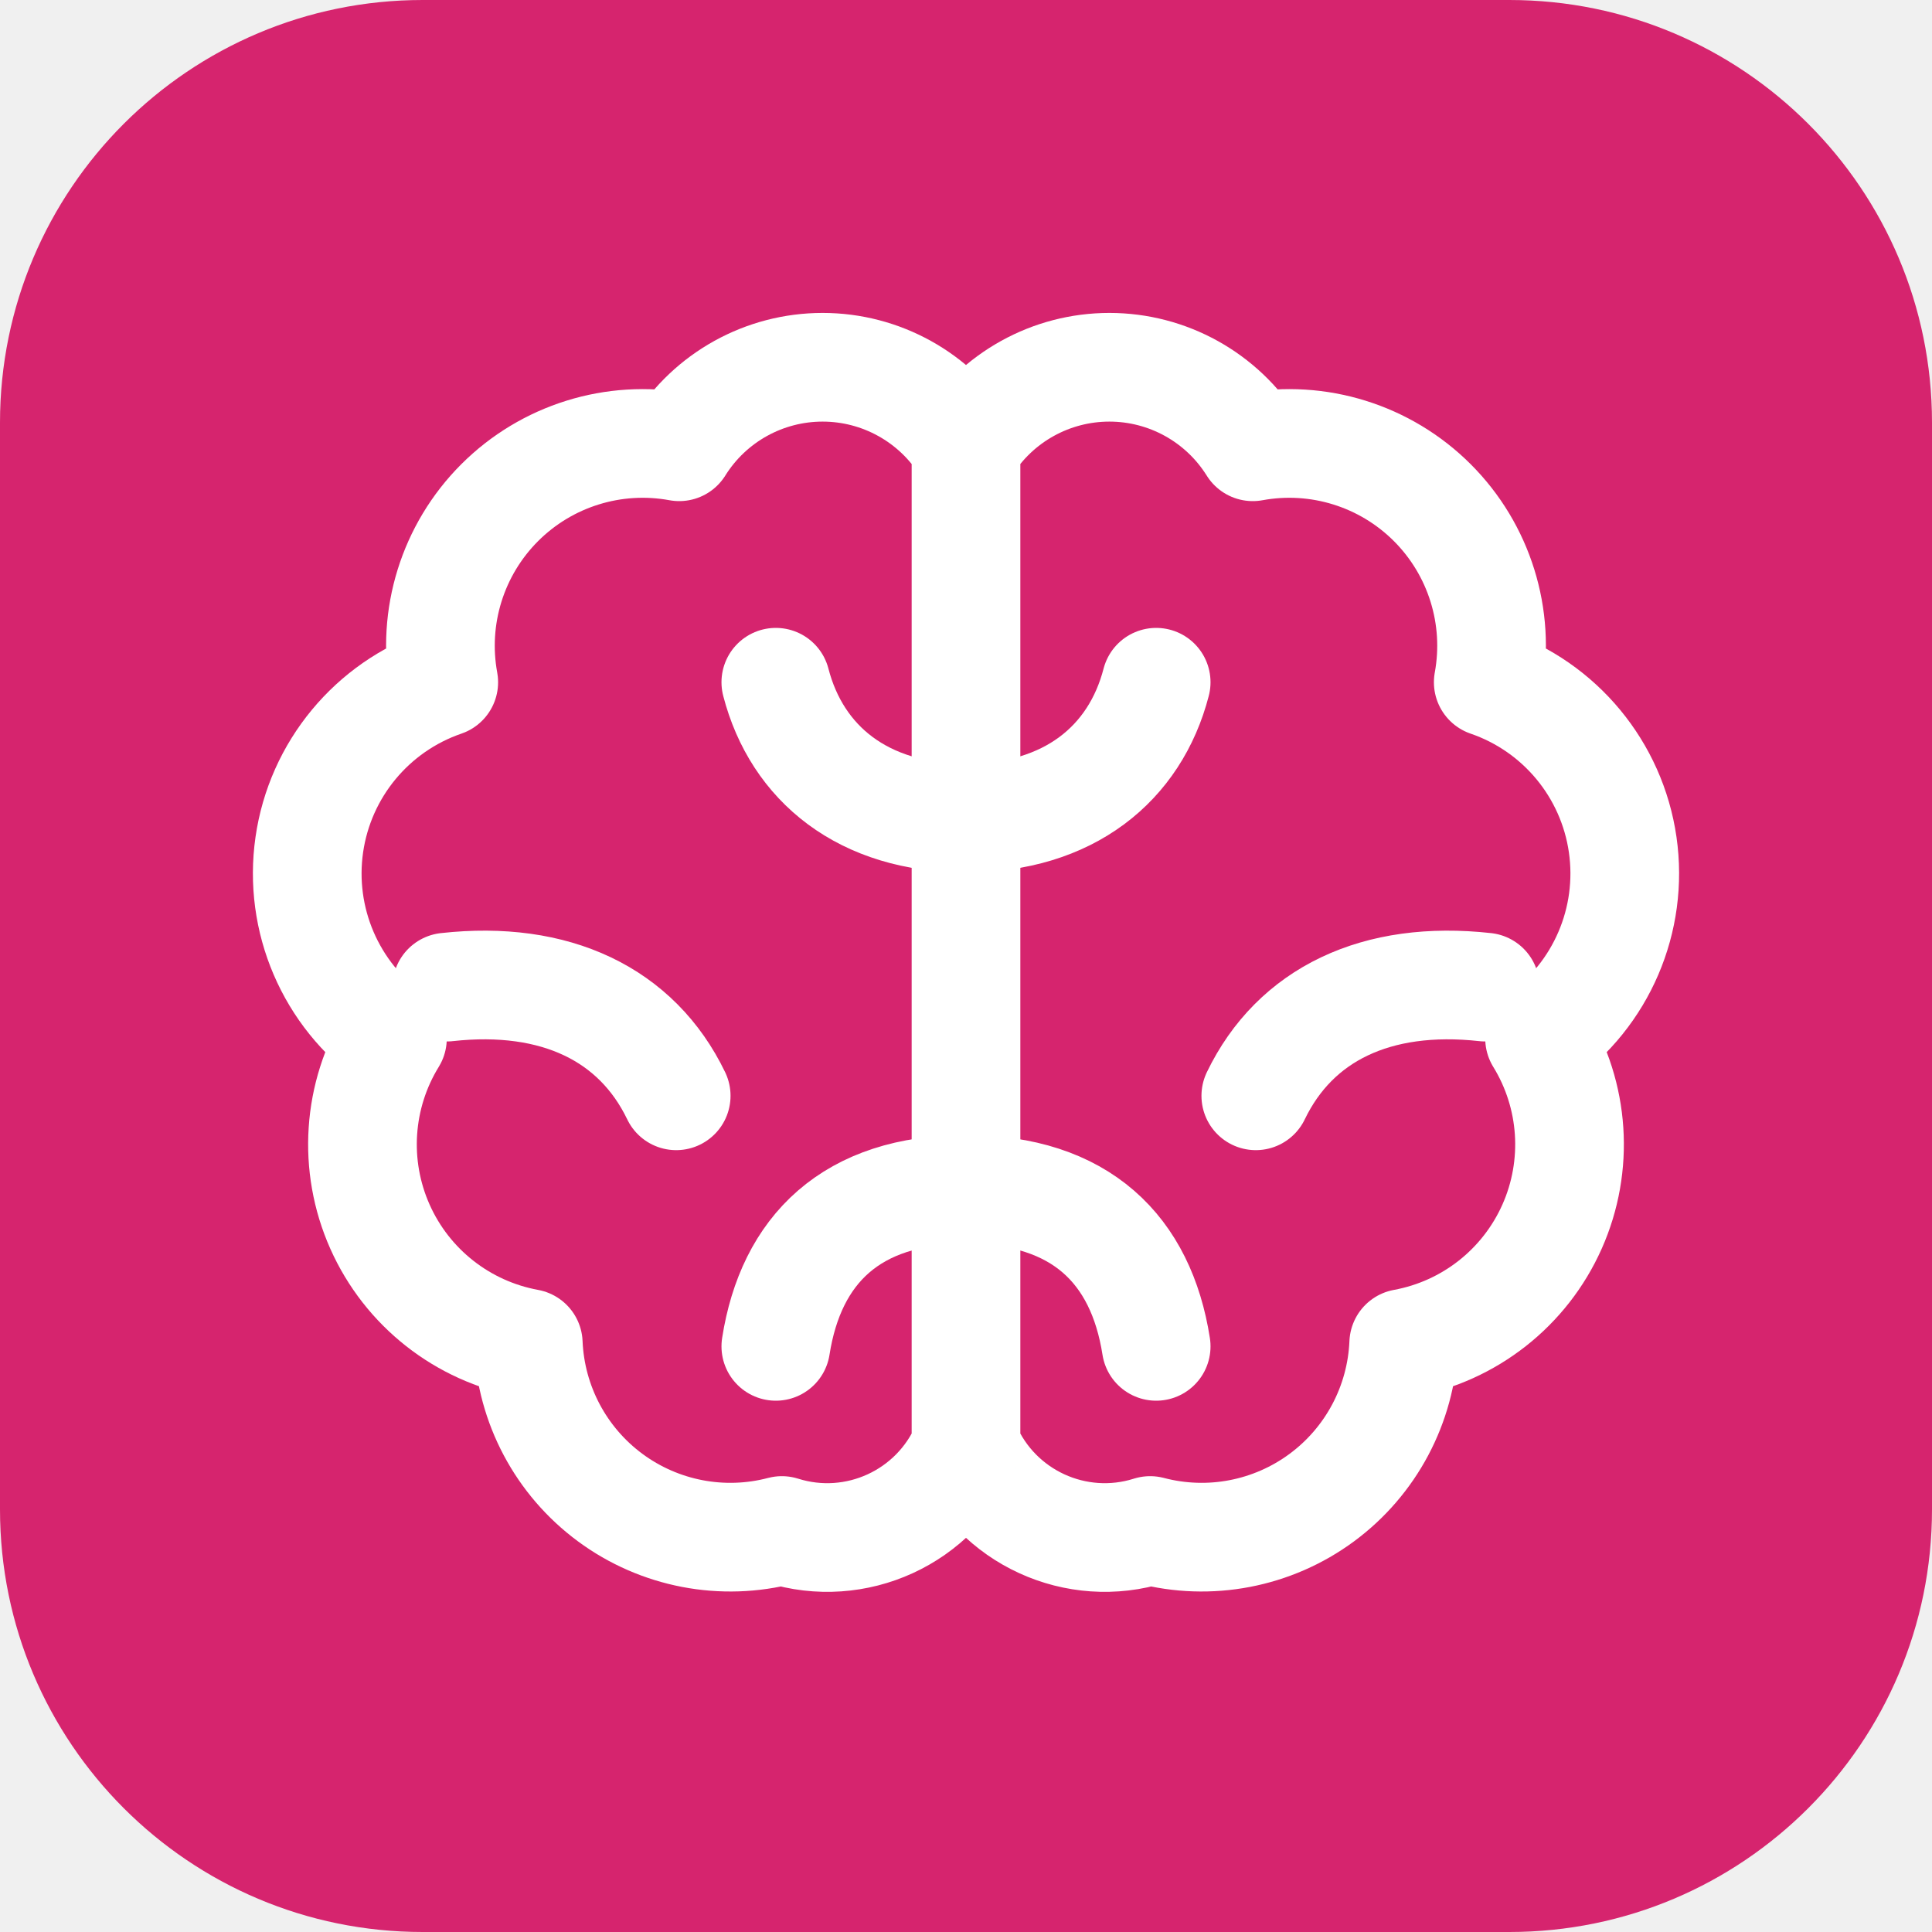
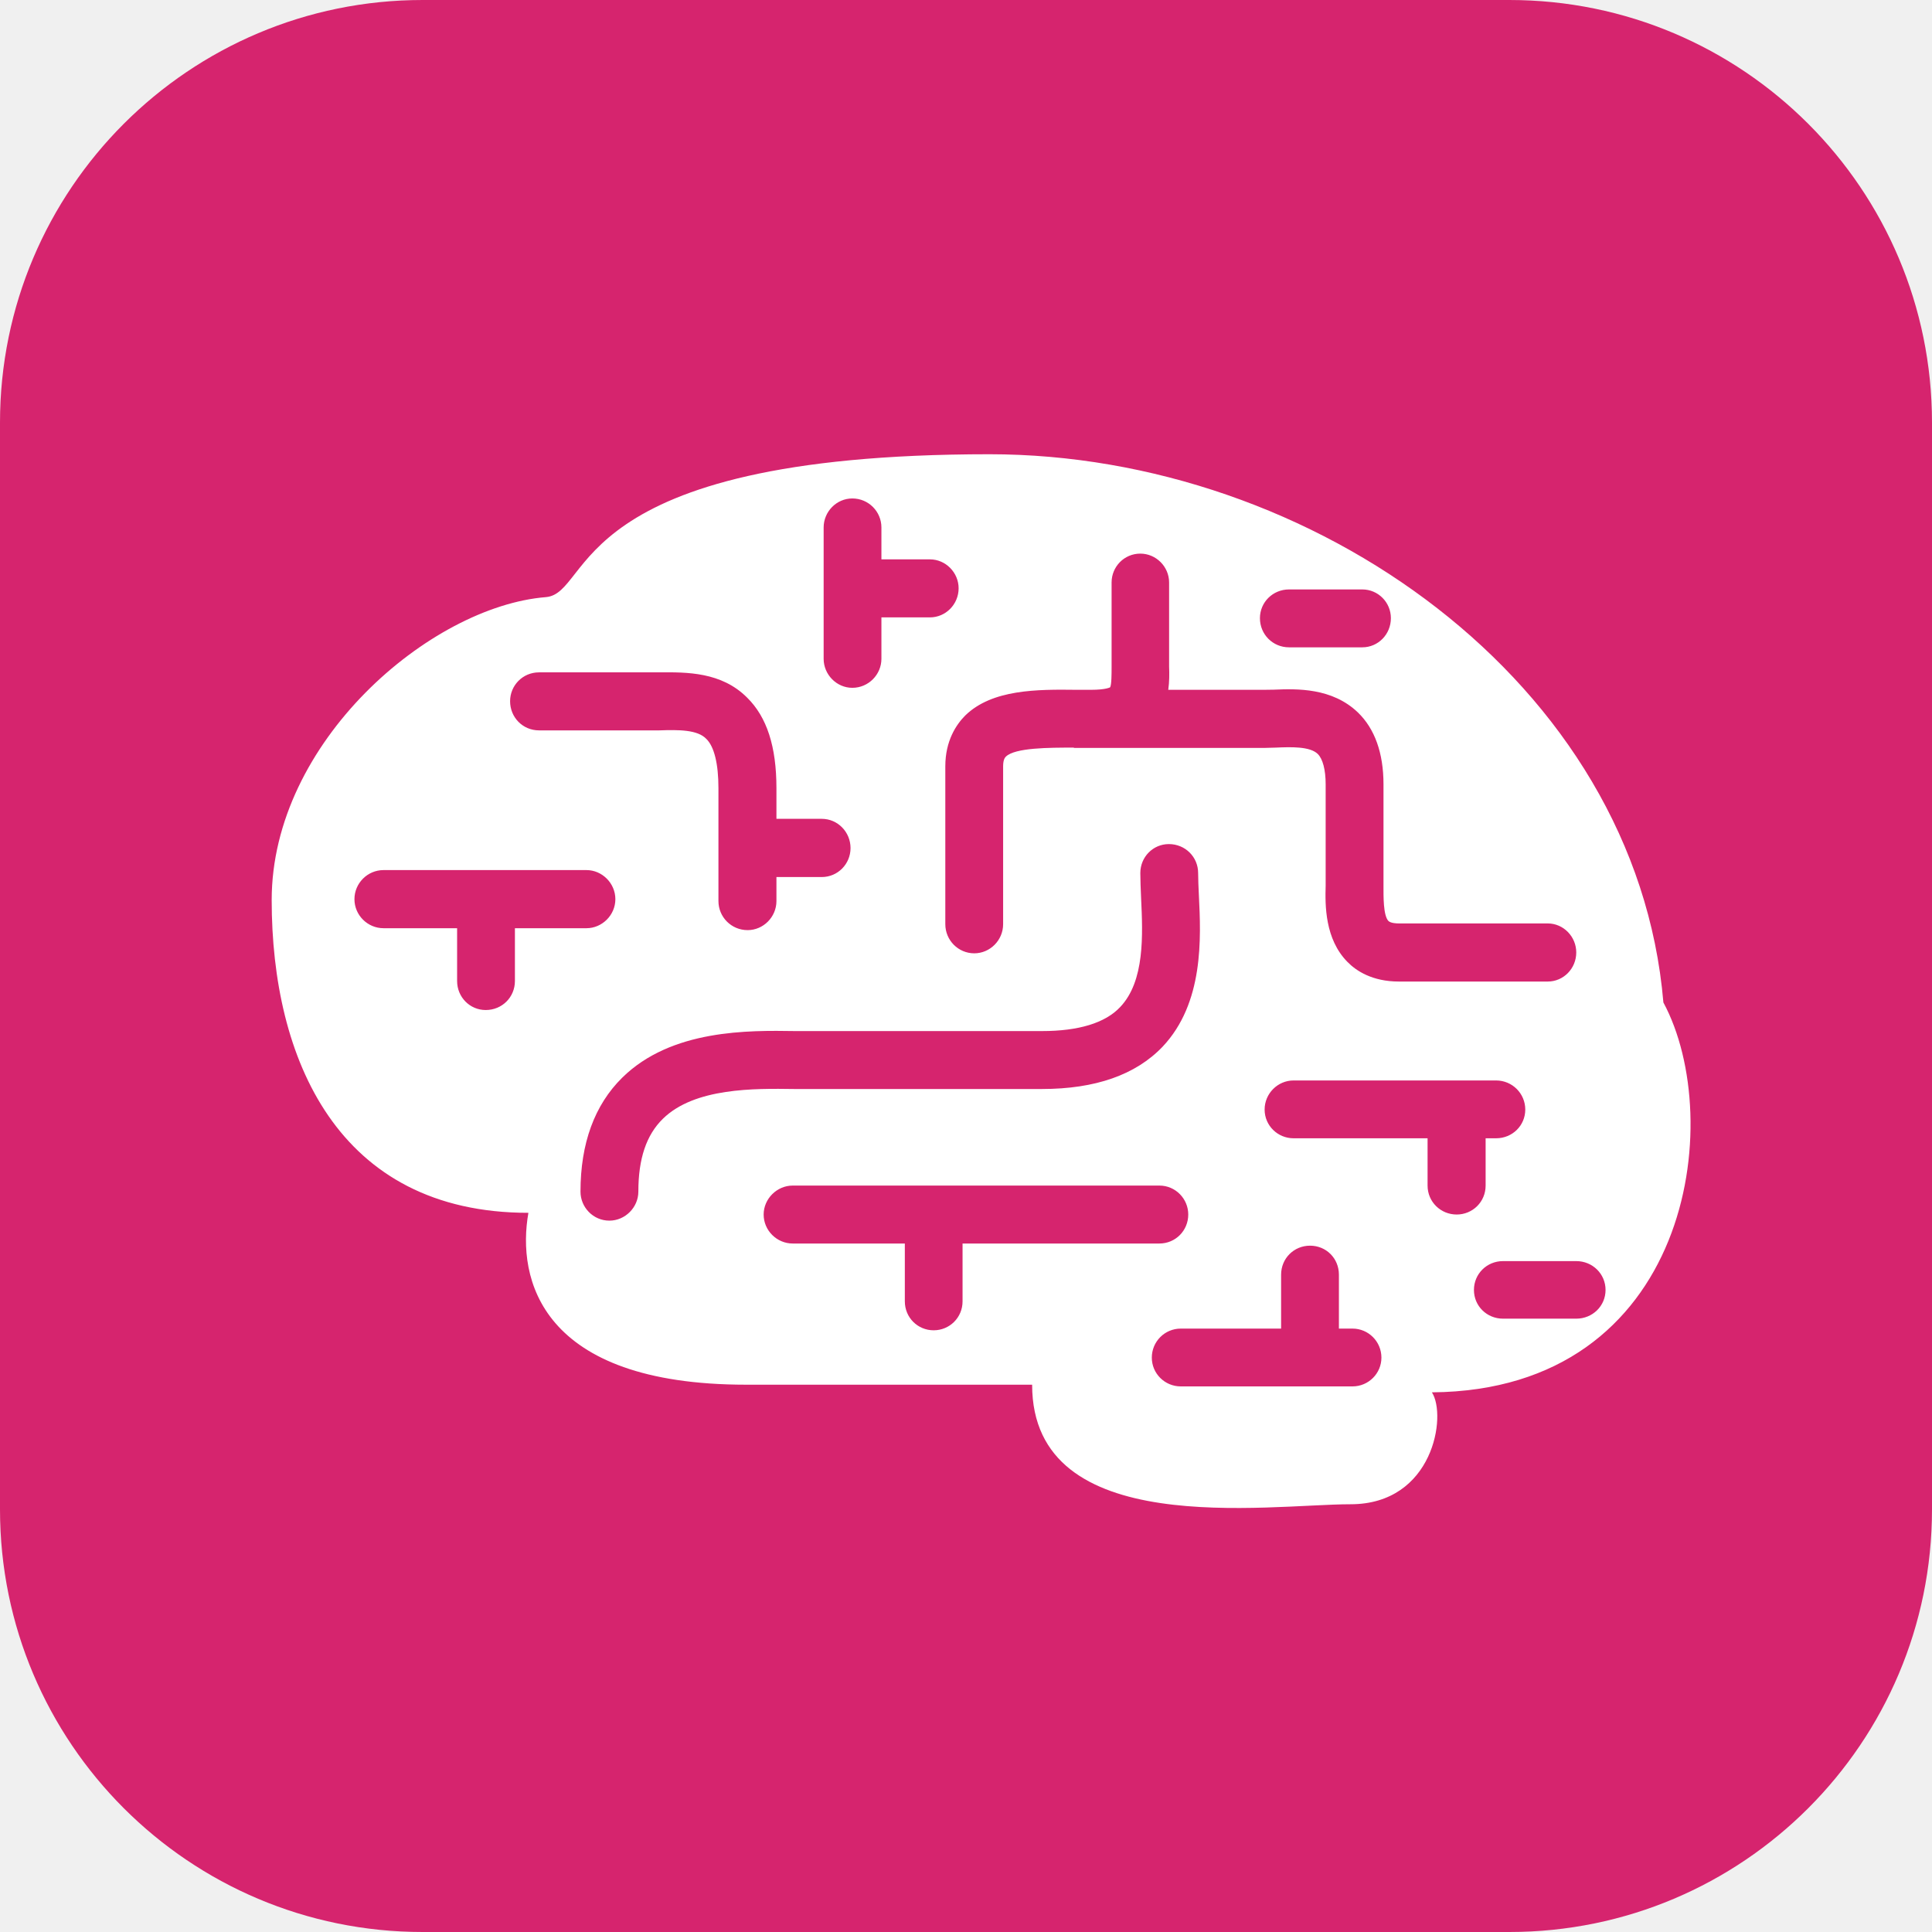
<svg xmlns="http://www.w3.org/2000/svg" viewBox="0 0 64 64">
  <rect width="64" height="64" rx="14" fill="#D6246E" />
-   <g fill="none" stroke="#fff" stroke-width="3.6" stroke-linecap="round" stroke-linejoin="round">
-     <path d="M32 14.8a5.6 5.6 0 0 0-9.5 0 6.7 6.7 0 0 0-7.8 7.8 6.7 6.7 0 0 0-1.7 11.8 6.7 6.7 0 0 0 4.5 10.1 6.7 6.7 0 0 0 8.4 6.2 5 5 0 0 0 6.1-2.8V14.8a5.6 5.6 0 0 1 9.5 0 6.7 6.7 0 0 1 7.8 7.8 6.7 6.7 0 0 1 1.7 11.8 6.7 6.7 0 0 1-4.5 10.1 6.7 6.7 0 0 1-8.4 6.2 5 5 0 0 1-6.1-2.8" />
-     <path d="M32 27.1c-3.4 0-5.6-1.8-6.3-4.5M14.8 32.7c3.6-.4 6.3.9 7.6 3.6M32 39.4c-3.8 0-5.8 2-6.3 5.2M32 27.1c3.4 0 5.6-1.8 6.3-4.5M49.2 32.7c-3.6-.4-6.3.9-7.6 3.6M32 39.4c3.8 0 5.8 2 6.3 5.2" />
-   </g>
+   <path transform="translate(9 9) scale(0.0918)" d="M502.198,263.697C492.386,148.068,375.395,65.876,259.027,65.876c-153.162,0-143.009,50.139-160.082,51.56 C57.128,120.813,0,169.687,0,226.746c0,57.148,23.702,112.864,92.638,112.864c-4.196,23.673,4.165,62.024,78.62,62.024 c35.664,0,85.852,0,103.149,0c0,56.369,85.034,43.14,114.898,43.14c29.941,0,34.818-32.062,29.358-40.385 C511.99,403.679,525.092,306.224,502.198,263.697z M367.112,114.661h26.447c5.684,0,10.308,4.634,10.308,10.366 c0,5.86-4.624,10.523-10.308,10.523h-26.447c-5.86,0-10.502-4.663-10.502-10.523C356.61,119.295,361.252,114.661,367.112,114.661z M290.477,150.881c1.859,0,3.562,0,5.149,0c5.509,0,6.94-0.915,6.94-0.915c0.516-1.003,0.516-4.867,0.516-7.31v-30.505 c0-5.704,4.555-10.416,10.366-10.416c5.694,0,10.386,4.712,10.386,10.416v30.34c0.107,2.608,0.107,5.509-0.302,8.39h34.478 c1.06,0,2.21-0.049,3.591-0.049c8.372-0.35,21.045-0.72,30.37,8.225c6.054,5.85,9.228,14.61,9.228,25.94v36.697 c0,3.446-0.126,10.629,1.781,12.605c0.886,0.827,2.998,0.886,3.758,0.886h53.741c5.646,0,10.278,4.75,10.278,10.464 c0,5.85-4.633,10.503-10.278,10.503h-53.741c-9.559,0-15.418-3.854-18.572-7.106c-8.089-8.225-8.06-20.334-7.836-27.527v-1.557 v-34.965c0-5.275-1.052-9.208-2.863-10.979c-2.852-2.755-9.655-2.521-15.164-2.278c-1.568,0-2.969,0.116-4.293,0.116h-68.4 c0,0-0.108-0.116-0.331-0.116c-8.673,0-21.044,0-24.355,3.26c-0.204,0.243-0.983,0.857-0.983,3.494v56.962 c0,5.812-4.74,10.513-10.415,10.513c-5.763,0-10.445-4.701-10.445-10.513v-56.962c0-9.276,3.972-15.088,7.144-18.299 C259.942,150.657,276.276,150.706,290.477,150.881z M199.174,92.303c0-5.752,4.682-10.473,10.347-10.473 c5.841,0,10.502,4.72,10.502,10.473v11.505h17.512c5.665,0,10.347,4.76,10.347,10.435c0,5.811-4.682,10.503-10.347,10.503h-17.512 v14.942c0,5.693-4.662,10.473-10.502,10.473c-5.665,0-10.347-4.78-10.347-10.473V92.303z M96.482,144.584h43.336 c9.976-0.088,22.484-0.176,31.741,9.11c7.136,7.018,10.581,17.658,10.581,32.686v11.058h16.363c5.772,0,10.376,4.779,10.376,10.551 c0,5.752-4.604,10.454-10.376,10.454H182.14v8.664c0,5.762-4.73,10.493-10.396,10.493c-5.879,0-10.532-4.73-10.532-10.493V186.38 c0-8.858-1.548-15.029-4.36-17.774c-3.164-3.338-9.9-3.338-16.986-3.086H96.482c-5.918,0-10.454-4.72-10.454-10.522 C86.028,149.323,90.564,144.584,96.482,144.584z M87.77,236.909v19.059c0,5.811-4.604,10.464-10.542,10.464 c-5.714,0-10.318-4.653-10.318-10.464v-19.059H40.366c-5.781,0-10.502-4.722-10.502-10.474c0-5.772,4.722-10.503,10.502-10.503 h73.228c5.627,0,10.425,4.73,10.425,10.503c0,5.752-4.798,10.474-10.425,10.474H87.77z M141.16,305.679 c-5.996,5.869-8.848,14.455-8.848,26.291c0,5.664-4.75,10.464-10.454,10.464c-5.84,0-10.425-4.799-10.425-10.464 c0-17.424,5.071-31.275,15.039-41.107c17.774-17.54,45.748-17.092,62.384-16.839c1.81,0,3.309,0,4.78,0h84.315 c13.199,0,22.806-2.89,28.238-8.672c8.897-9.384,8.176-25.96,7.533-39.432c-0.135-3.232-0.272-6.268-0.272-8.916 c0-5.821,4.604-10.454,10.298-10.454c5.899,0,10.562,4.633,10.562,10.454c0,2.326,0.136,5.1,0.272,8.05 c0.77,15.448,1.81,38.828-13.101,54.616c-9.705,10.162-24.296,15.262-43.53,15.262h-84.315c-1.548,0-3.28,0-5.11,0 C174.275,294.737,152.646,294.406,141.16,305.679z M249.303,350.687v20.869c0,5.851-4.662,10.445-10.434,10.445 c-5.753,0-10.396-4.594-10.396-10.445v-20.869h-40.464c-5.694,0-10.483-4.673-10.483-10.464c0-5.674,4.788-10.445,10.483-10.445 h132.322c5.831,0,10.415,4.77,10.415,10.445c0,5.791-4.584,10.464-10.415,10.464H249.303z M390.025,402.247h-61.984 c-5.763,0-10.445-4.643-10.445-10.385c0-5.812,4.682-10.474,10.445-10.474h36.21V361.94c0-5.918,4.662-10.474,10.444-10.474 c5.821,0,10.415,4.556,10.415,10.474v19.448h4.916c5.723,0,10.425,4.662,10.425,10.474 C400.45,397.604,395.748,402.247,390.025,402.247z M417.105,329.779v-17.064h-48.348c-5.744,0-10.454-4.584-10.454-10.366 c0-5.772,4.71-10.503,10.454-10.503h73.052c5.889,0,10.551,4.731,10.551,10.503c0,5.782-4.662,10.366-10.551,10.366h-3.757v17.064 c0,5.89-4.692,10.445-10.445,10.445C421.845,340.224,417.105,335.669,417.105,329.779z M470.758,377.806h-26.427 c-5.831,0-10.494-4.555-10.494-10.366s4.663-10.406,10.494-10.406h26.427c5.86,0,10.571,4.595,10.571,10.406 S476.618,377.806,470.758,377.806z" fill="#fff" />
</svg>
